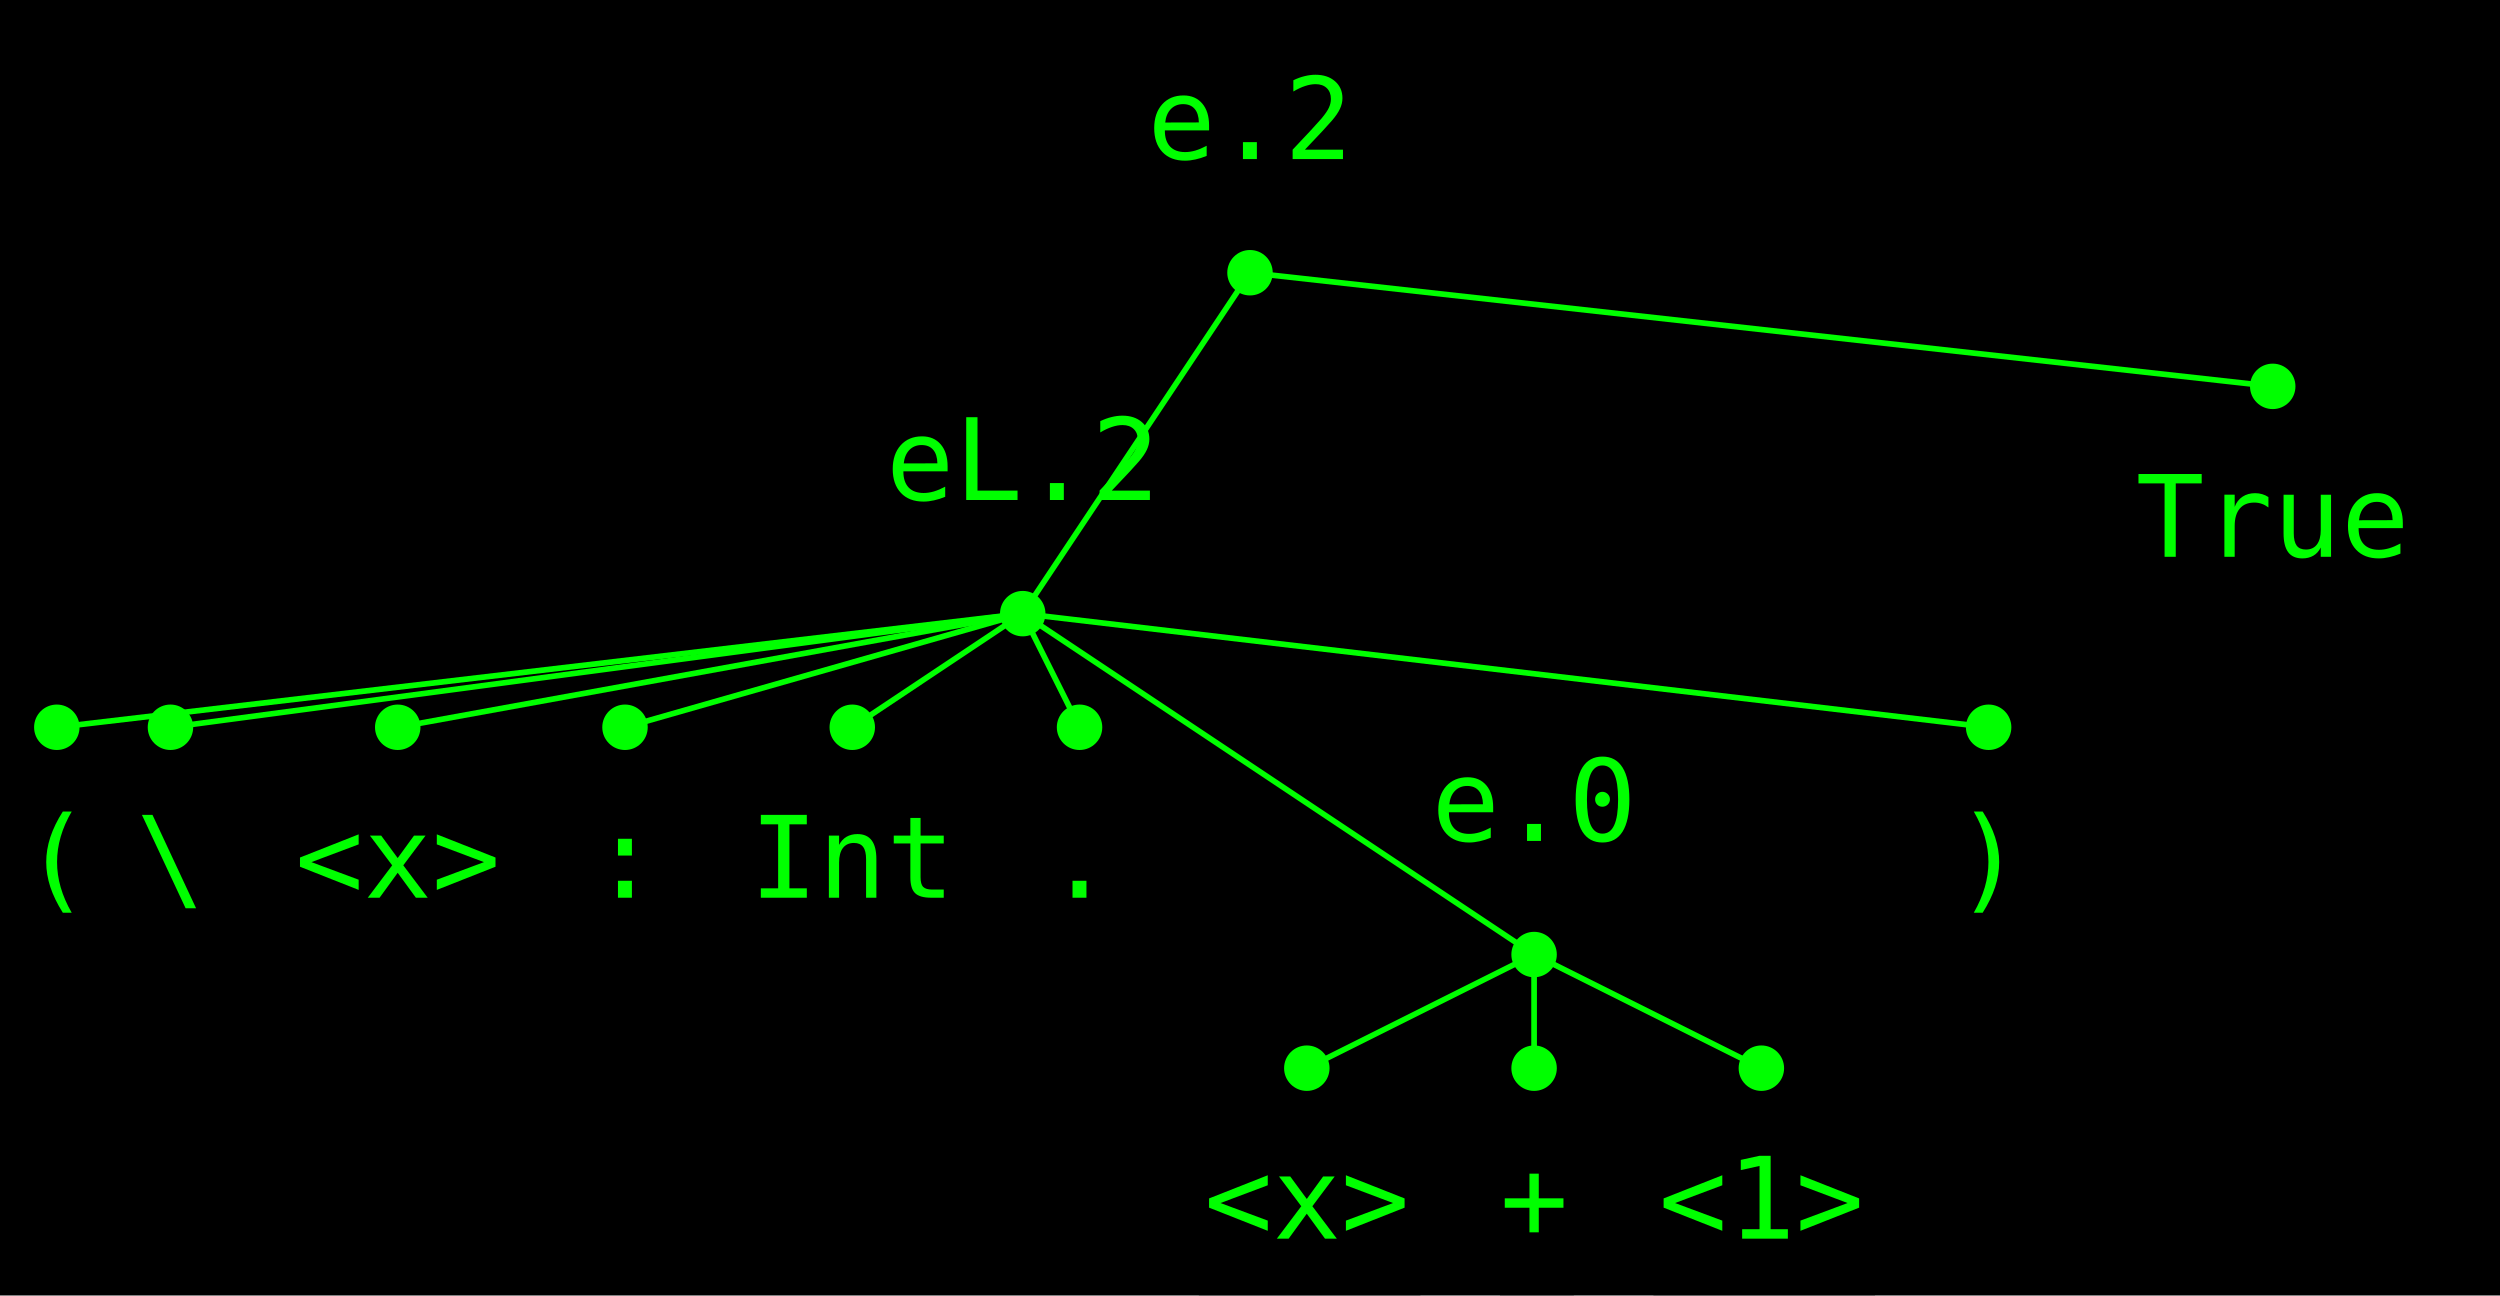
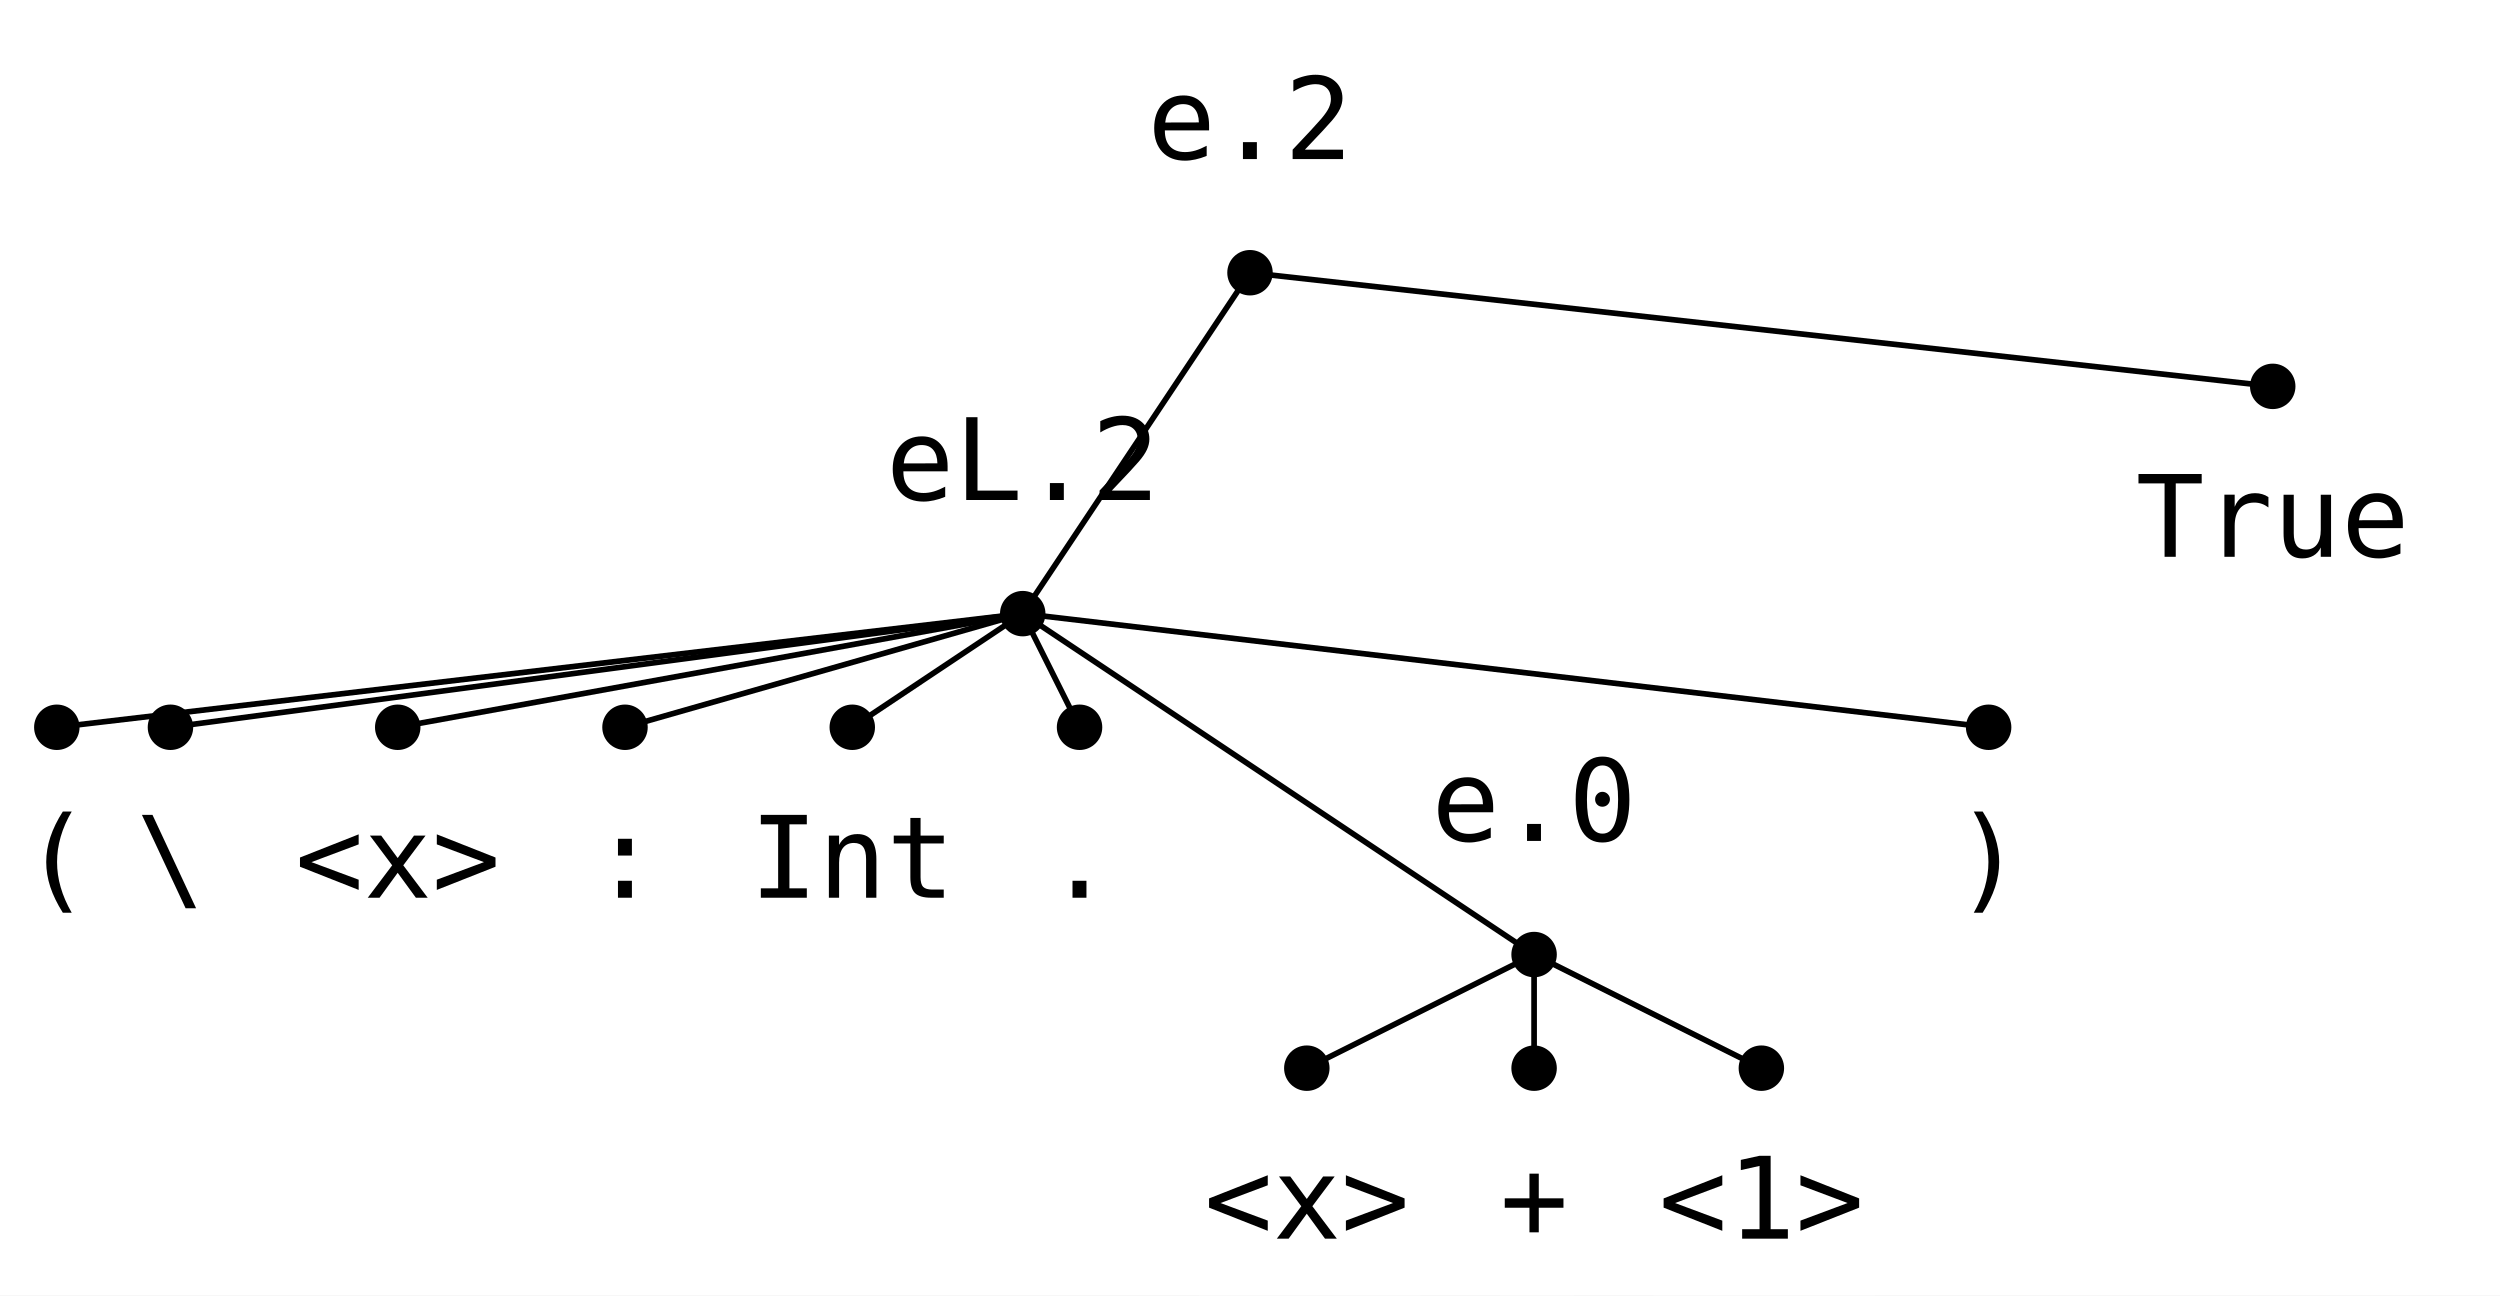
<svg xmlns="http://www.w3.org/2000/svg" version="1.1" width="440" height="228" viewBox="0 0 440 228">
-   <rect width="440" height="228" fill="#000000" />
-   <rect x="201" y="8" width="39" height="30" fill="#000000" fill-opacity="0.5" />
-   <text x="220" y="28" font-size="20" text-anchor="middle" font-family="mono" fill="#00ff00">e.2</text>
-   <circle r="4" cx="220" cy="48" fill="#00ff00" />
-   <rect x="154" y="68" width="52" height="30" fill="#000000" fill-opacity="0.5" />
-   <text x="180" y="88" font-size="20" text-anchor="middle" font-family="mono" fill="#00ff00">eL.2</text>
-   <circle r="4" cx="180" cy="108" fill="#00ff00" />
-   <rect x="4" y="138" width="13" height="30" fill="#000000" fill-opacity="0.5" />
-   <text x="10" y="158" font-size="20" text-anchor="middle" font-family="mono" fill="#00ff00">(</text>
-   <circle r="4" cx="10" cy="128" fill="#00ff00" />
-   <rect x="24" y="138" width="13" height="30" fill="#000000" fill-opacity="0.5" />
-   <text x="30" y="158" font-size="20" text-anchor="middle" font-family="mono" fill="#00ff00">\</text>
-   <circle r="4" cx="30" cy="128" fill="#00ff00" />
-   <rect x="51" y="138" width="39" height="30" fill="#000000" fill-opacity="0.5" />
-   <text x="70" y="158" font-size="20" text-anchor="middle" font-family="mono" fill="#00ff00">&lt;x&gt;</text>
-   <circle r="4" cx="70" cy="128" fill="#00ff00" />
-   <rect x="104" y="138" width="13" height="30" fill="#000000" fill-opacity="0.5" />
-   <text x="110" y="158" font-size="20" text-anchor="middle" font-family="mono" fill="#00ff00">:</text>
-   <circle r="4" cx="110" cy="128" fill="#00ff00" />
-   <rect x="131" y="138" width="39" height="30" fill="#000000" fill-opacity="0.5" />
-   <text x="150" y="158" font-size="20" text-anchor="middle" font-family="mono" fill="#00ff00">Int</text>
-   <circle r="4" cx="150" cy="128" fill="#00ff00" />
-   <rect x="184" y="138" width="13" height="30" fill="#000000" fill-opacity="0.5" />
-   <text x="190" y="158" font-size="20" text-anchor="middle" font-family="mono" fill="#00ff00">.</text>
-   <circle r="4" cx="190" cy="128" fill="#00ff00" />
-   <rect x="251" y="128" width="39" height="30" fill="#000000" fill-opacity="0.5" />
-   <text x="270" y="148" font-size="20" text-anchor="middle" font-family="mono" fill="#00ff00">e.0</text>
-   <circle r="4" cx="270" cy="168" fill="#00ff00" />
-   <rect x="211" y="198" width="39" height="30" fill="#000000" fill-opacity="0.5" />
-   <text x="230" y="218" font-size="20" text-anchor="middle" font-family="mono" fill="#00ff00">&lt;x&gt;</text>
-   <circle r="4" cx="230" cy="188" fill="#00ff00" />
-   <rect x="264" y="198" width="13" height="30" fill="#000000" fill-opacity="0.5" />
-   <text x="270" y="218" font-size="20" text-anchor="middle" font-family="mono" fill="#00ff00">+</text>
-   <circle r="4" cx="270" cy="188" fill="#00ff00" />
-   <rect x="291" y="198" width="39" height="30" fill="#000000" fill-opacity="0.5" />
-   <text x="310" y="218" font-size="20" text-anchor="middle" font-family="mono" fill="#00ff00">&lt;1&gt;</text>
-   <circle r="4" cx="310" cy="188" fill="#00ff00" />
-   <rect x="344" y="138" width="13" height="30" fill="#000000" fill-opacity="0.5" />
-   <text x="350" y="158" font-size="20" text-anchor="middle" font-family="mono" fill="#00ff00">)</text>
-   <circle r="4" cx="350" cy="128" fill="#00ff00" />
-   <rect x="374" y="78" width="52" height="30" fill="#000000" fill-opacity="0.5" />
-   <text x="400" y="98" font-size="20" text-anchor="middle" font-family="mono" fill="#00ff00">True</text>
-   <circle r="4" cx="400" cy="68" fill="#00ff00" />
-   <path d="M 220 48 , 180 108" stroke="#00ff00" stroke-width="1" stroke-linecap="round" />
-   <path d="M 220 48 , 400 68" stroke="#00ff00" stroke-width="1" stroke-linecap="round" />
-   <path d="M 180 108 , 10 128" stroke="#00ff00" stroke-width="1" stroke-linecap="round" />
-   <path d="M 180 108 , 30 128" stroke="#00ff00" stroke-width="1" stroke-linecap="round" />
-   <path d="M 180 108 , 70 128" stroke="#00ff00" stroke-width="1" stroke-linecap="round" />
-   <path d="M 180 108 , 110 128" stroke="#00ff00" stroke-width="1" stroke-linecap="round" />
-   <path d="M 180 108 , 150 128" stroke="#00ff00" stroke-width="1" stroke-linecap="round" />
-   <path d="M 180 108 , 190 128" stroke="#00ff00" stroke-width="1" stroke-linecap="round" />
-   <path d="M 180 108 , 270 168" stroke="#00ff00" stroke-width="1" stroke-linecap="round" />
-   <path d="M 180 108 , 350 128" stroke="#00ff00" stroke-width="1" stroke-linecap="round" />
-   <path d="M 270 168 , 230 188" stroke="#00ff00" stroke-width="1" stroke-linecap="round" />
-   <path d="M 270 168 , 270 188" stroke="#00ff00" stroke-width="1" stroke-linecap="round" />
-   <path d="M 270 168 , 310 188" stroke="#00ff00" stroke-width="1" stroke-linecap="round" />
+   <rect width="440" height="228" fill="#ffffff" />
+   <rect x="201" y="8" width="39" height="30" fill="#ffffff" fill-opacity="0.5" />
+   <text x="220" y="28" font-size="20" text-anchor="middle" font-family="mono" fill="#000000">e.2</text>
+   <circle r="4" cx="220" cy="48" fill="#000000" />
+   <rect x="154" y="68" width="52" height="30" fill="#ffffff" fill-opacity="0.5" />
+   <text x="180" y="88" font-size="20" text-anchor="middle" font-family="mono" fill="#000000">eL.2</text>
+   <circle r="4" cx="180" cy="108" fill="#000000" />
+   <rect x="4" y="138" width="13" height="30" fill="#ffffff" fill-opacity="0.5" />
+   <text x="10" y="158" font-size="20" text-anchor="middle" font-family="mono" fill="#000000">(</text>
+   <circle r="4" cx="10" cy="128" fill="#000000" />
+   <rect x="24" y="138" width="13" height="30" fill="#ffffff" fill-opacity="0.5" />
+   <text x="30" y="158" font-size="20" text-anchor="middle" font-family="mono" fill="#000000">\</text>
+   <circle r="4" cx="30" cy="128" fill="#000000" />
+   <rect x="51" y="138" width="39" height="30" fill="#ffffff" fill-opacity="0.5" />
+   <text x="70" y="158" font-size="20" text-anchor="middle" font-family="mono" fill="#000000">&lt;x&gt;</text>
+   <circle r="4" cx="70" cy="128" fill="#000000" />
+   <rect x="104" y="138" width="13" height="30" fill="#ffffff" fill-opacity="0.5" />
+   <text x="110" y="158" font-size="20" text-anchor="middle" font-family="mono" fill="#000000">:</text>
+   <circle r="4" cx="110" cy="128" fill="#000000" />
+   <rect x="131" y="138" width="39" height="30" fill="#ffffff" fill-opacity="0.5" />
+   <text x="150" y="158" font-size="20" text-anchor="middle" font-family="mono" fill="#000000">Int</text>
+   <circle r="4" cx="150" cy="128" fill="#000000" />
+   <rect x="184" y="138" width="13" height="30" fill="#ffffff" fill-opacity="0.5" />
+   <text x="190" y="158" font-size="20" text-anchor="middle" font-family="mono" fill="#000000">.</text>
+   <circle r="4" cx="190" cy="128" fill="#000000" />
+   <rect x="251" y="128" width="39" height="30" fill="#ffffff" fill-opacity="0.5" />
+   <text x="270" y="148" font-size="20" text-anchor="middle" font-family="mono" fill="#000000">e.0</text>
+   <circle r="4" cx="270" cy="168" fill="#000000" />
+   <rect x="211" y="198" width="39" height="30" fill="#ffffff" fill-opacity="0.5" />
+   <text x="230" y="218" font-size="20" text-anchor="middle" font-family="mono" fill="#000000">&lt;x&gt;</text>
+   <circle r="4" cx="230" cy="188" fill="#000000" />
+   <rect x="264" y="198" width="13" height="30" fill="#ffffff" fill-opacity="0.5" />
+   <text x="270" y="218" font-size="20" text-anchor="middle" font-family="mono" fill="#000000">+</text>
+   <circle r="4" cx="270" cy="188" fill="#000000" />
+   <rect x="291" y="198" width="39" height="30" fill="#ffffff" fill-opacity="0.5" />
+   <text x="310" y="218" font-size="20" text-anchor="middle" font-family="mono" fill="#000000">&lt;1&gt;</text>
+   <circle r="4" cx="310" cy="188" fill="#000000" />
+   <rect x="344" y="138" width="13" height="30" fill="#ffffff" fill-opacity="0.5" />
+   <text x="350" y="158" font-size="20" text-anchor="middle" font-family="mono" fill="#000000">)</text>
+   <circle r="4" cx="350" cy="128" fill="#000000" />
+   <rect x="374" y="78" width="52" height="30" fill="#ffffff" fill-opacity="0.5" />
+   <text x="400" y="98" font-size="20" text-anchor="middle" font-family="mono" fill="#000000">True</text>
+   <circle r="4" cx="400" cy="68" fill="#000000" />
+   <path d="M 220 48 , 180 108" stroke="#000000" stroke-width="1" stroke-linecap="round" />
+   <path d="M 220 48 , 400 68" stroke="#000000" stroke-width="1" stroke-linecap="round" />
+   <path d="M 180 108 , 10 128" stroke="#000000" stroke-width="1" stroke-linecap="round" />
+   <path d="M 180 108 , 30 128" stroke="#000000" stroke-width="1" stroke-linecap="round" />
+   <path d="M 180 108 , 70 128" stroke="#000000" stroke-width="1" stroke-linecap="round" />
+   <path d="M 180 108 , 110 128" stroke="#000000" stroke-width="1" stroke-linecap="round" />
+   <path d="M 180 108 , 150 128" stroke="#000000" stroke-width="1" stroke-linecap="round" />
+   <path d="M 180 108 , 190 128" stroke="#000000" stroke-width="1" stroke-linecap="round" />
+   <path d="M 180 108 , 270 168" stroke="#000000" stroke-width="1" stroke-linecap="round" />
+   <path d="M 180 108 , 350 128" stroke="#000000" stroke-width="1" stroke-linecap="round" />
+   <path d="M 270 168 , 230 188" stroke="#000000" stroke-width="1" stroke-linecap="round" />
+   <path d="M 270 168 , 270 188" stroke="#000000" stroke-width="1" stroke-linecap="round" />
+   <path d="M 270 168 , 310 188" stroke="#000000" stroke-width="1" stroke-linecap="round" />
</svg>
